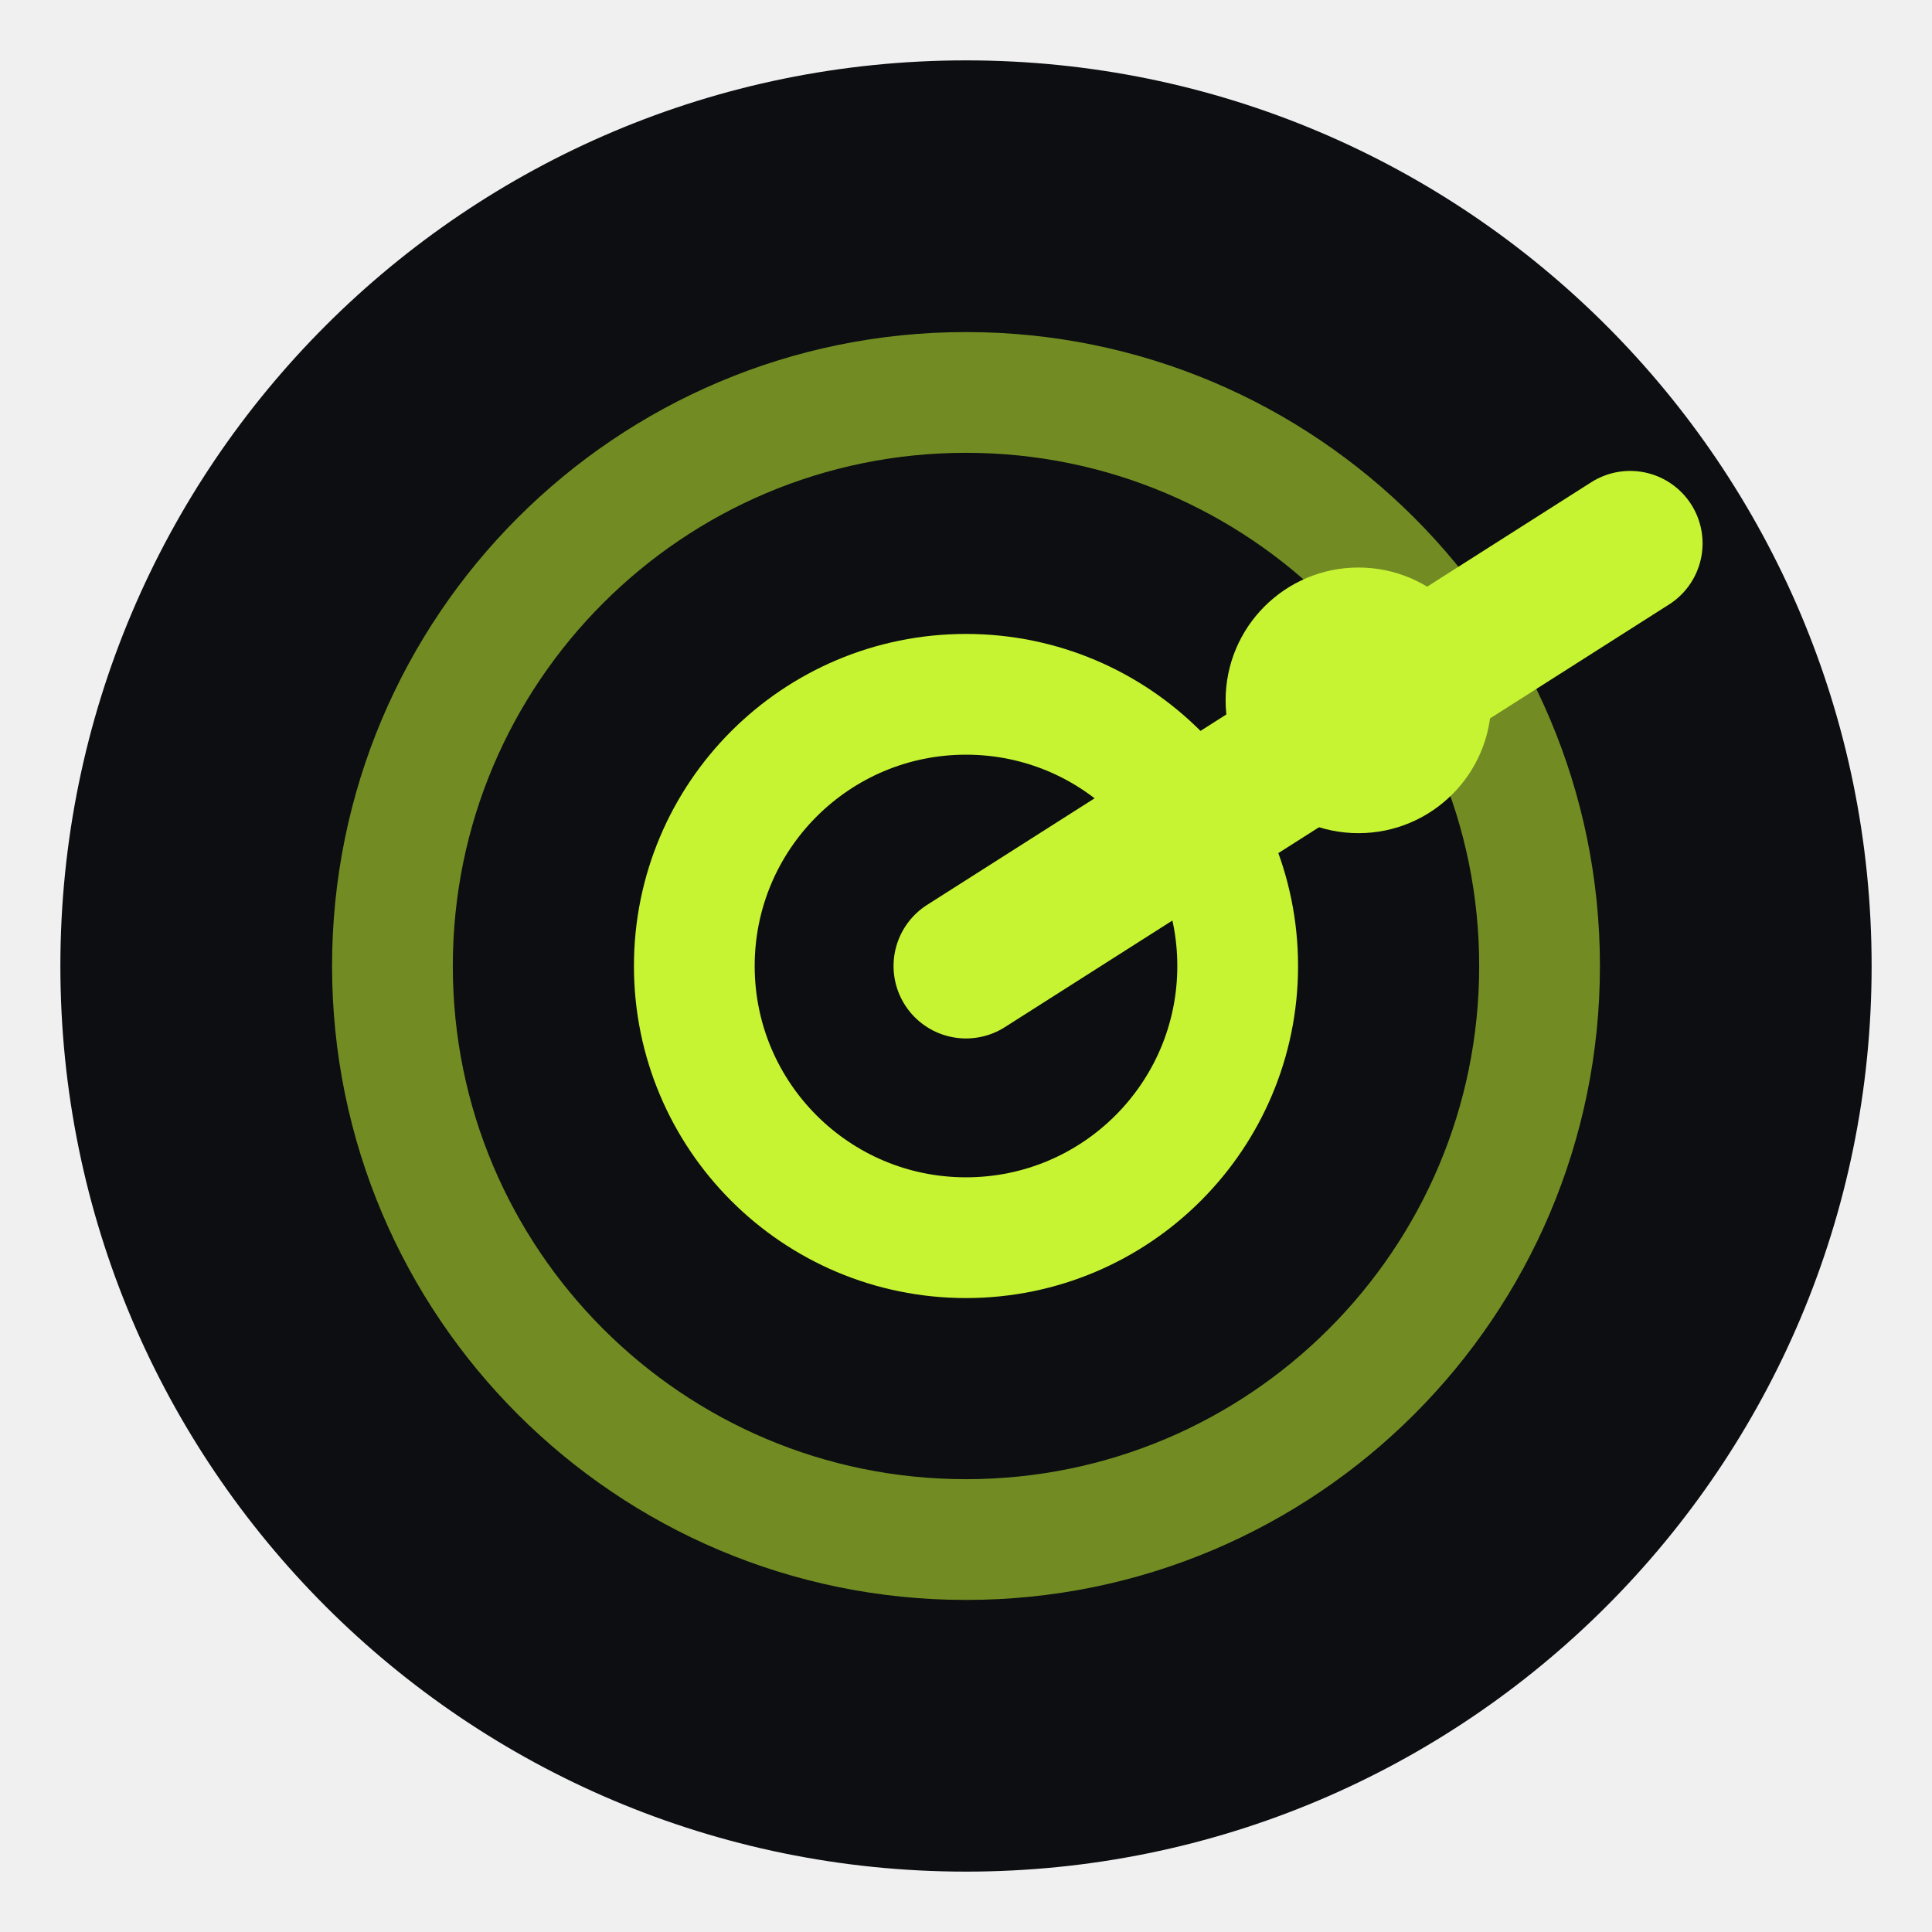
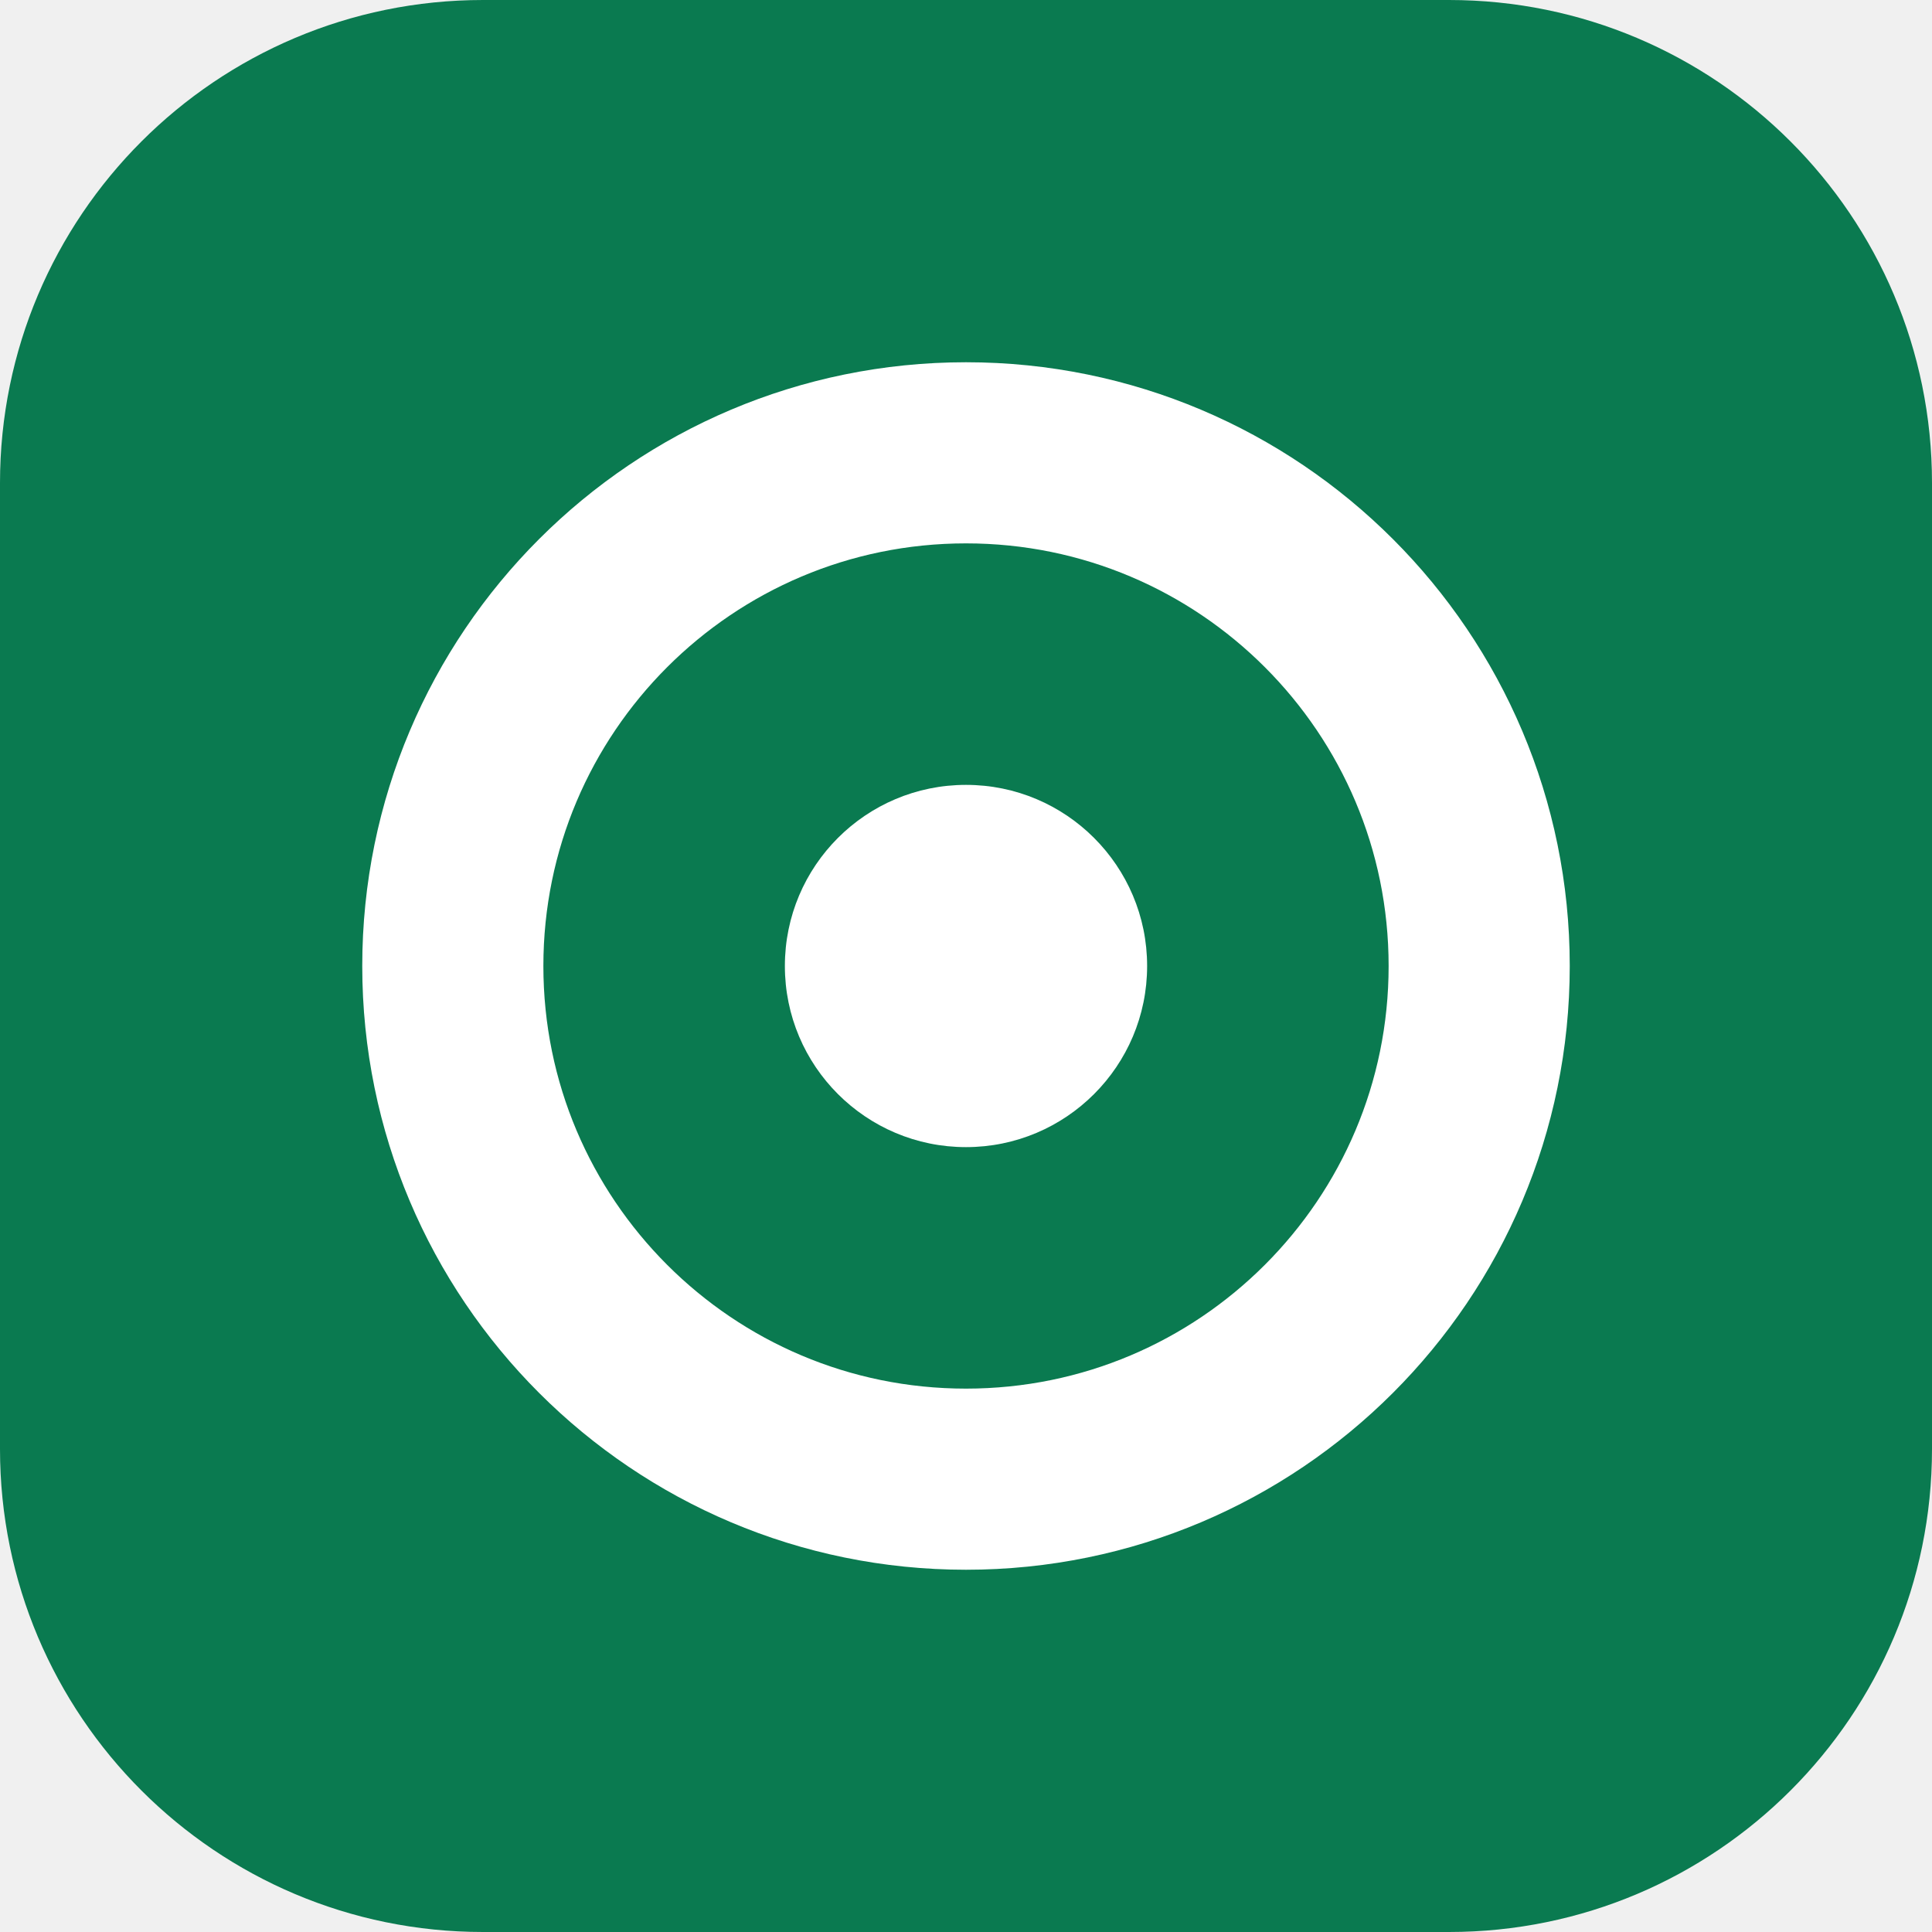
<svg xmlns="http://www.w3.org/2000/svg" viewBox="0 0 32 32">
-   <circle cx="16" cy="16" r="15" fill="#0c0e11" />
-   <circle cx="16" cy="16" r="9.5" fill="none" stroke="#c6f432" stroke-width="2" opacity=".55" />
-   <circle cx="16" cy="16" r="4.5" fill="none" stroke="#c6f432" stroke-width="2" />
-   <path d="M16 16 L27 9" stroke="#c6f432" stroke-width="2.4" stroke-linecap="round" />
-   <circle cx="22.5" cy="11.6" r="2.2" fill="#c6f432" />
+   <rect width="32" height="32" rx="8" fill="#0a7a50" />
+   <circle cx="16" cy="16" r="8.5" fill="none" stroke="#fff" stroke-width="3" />
+   <circle cx="16" cy="16" r="3" fill="#fff" />
</svg>
